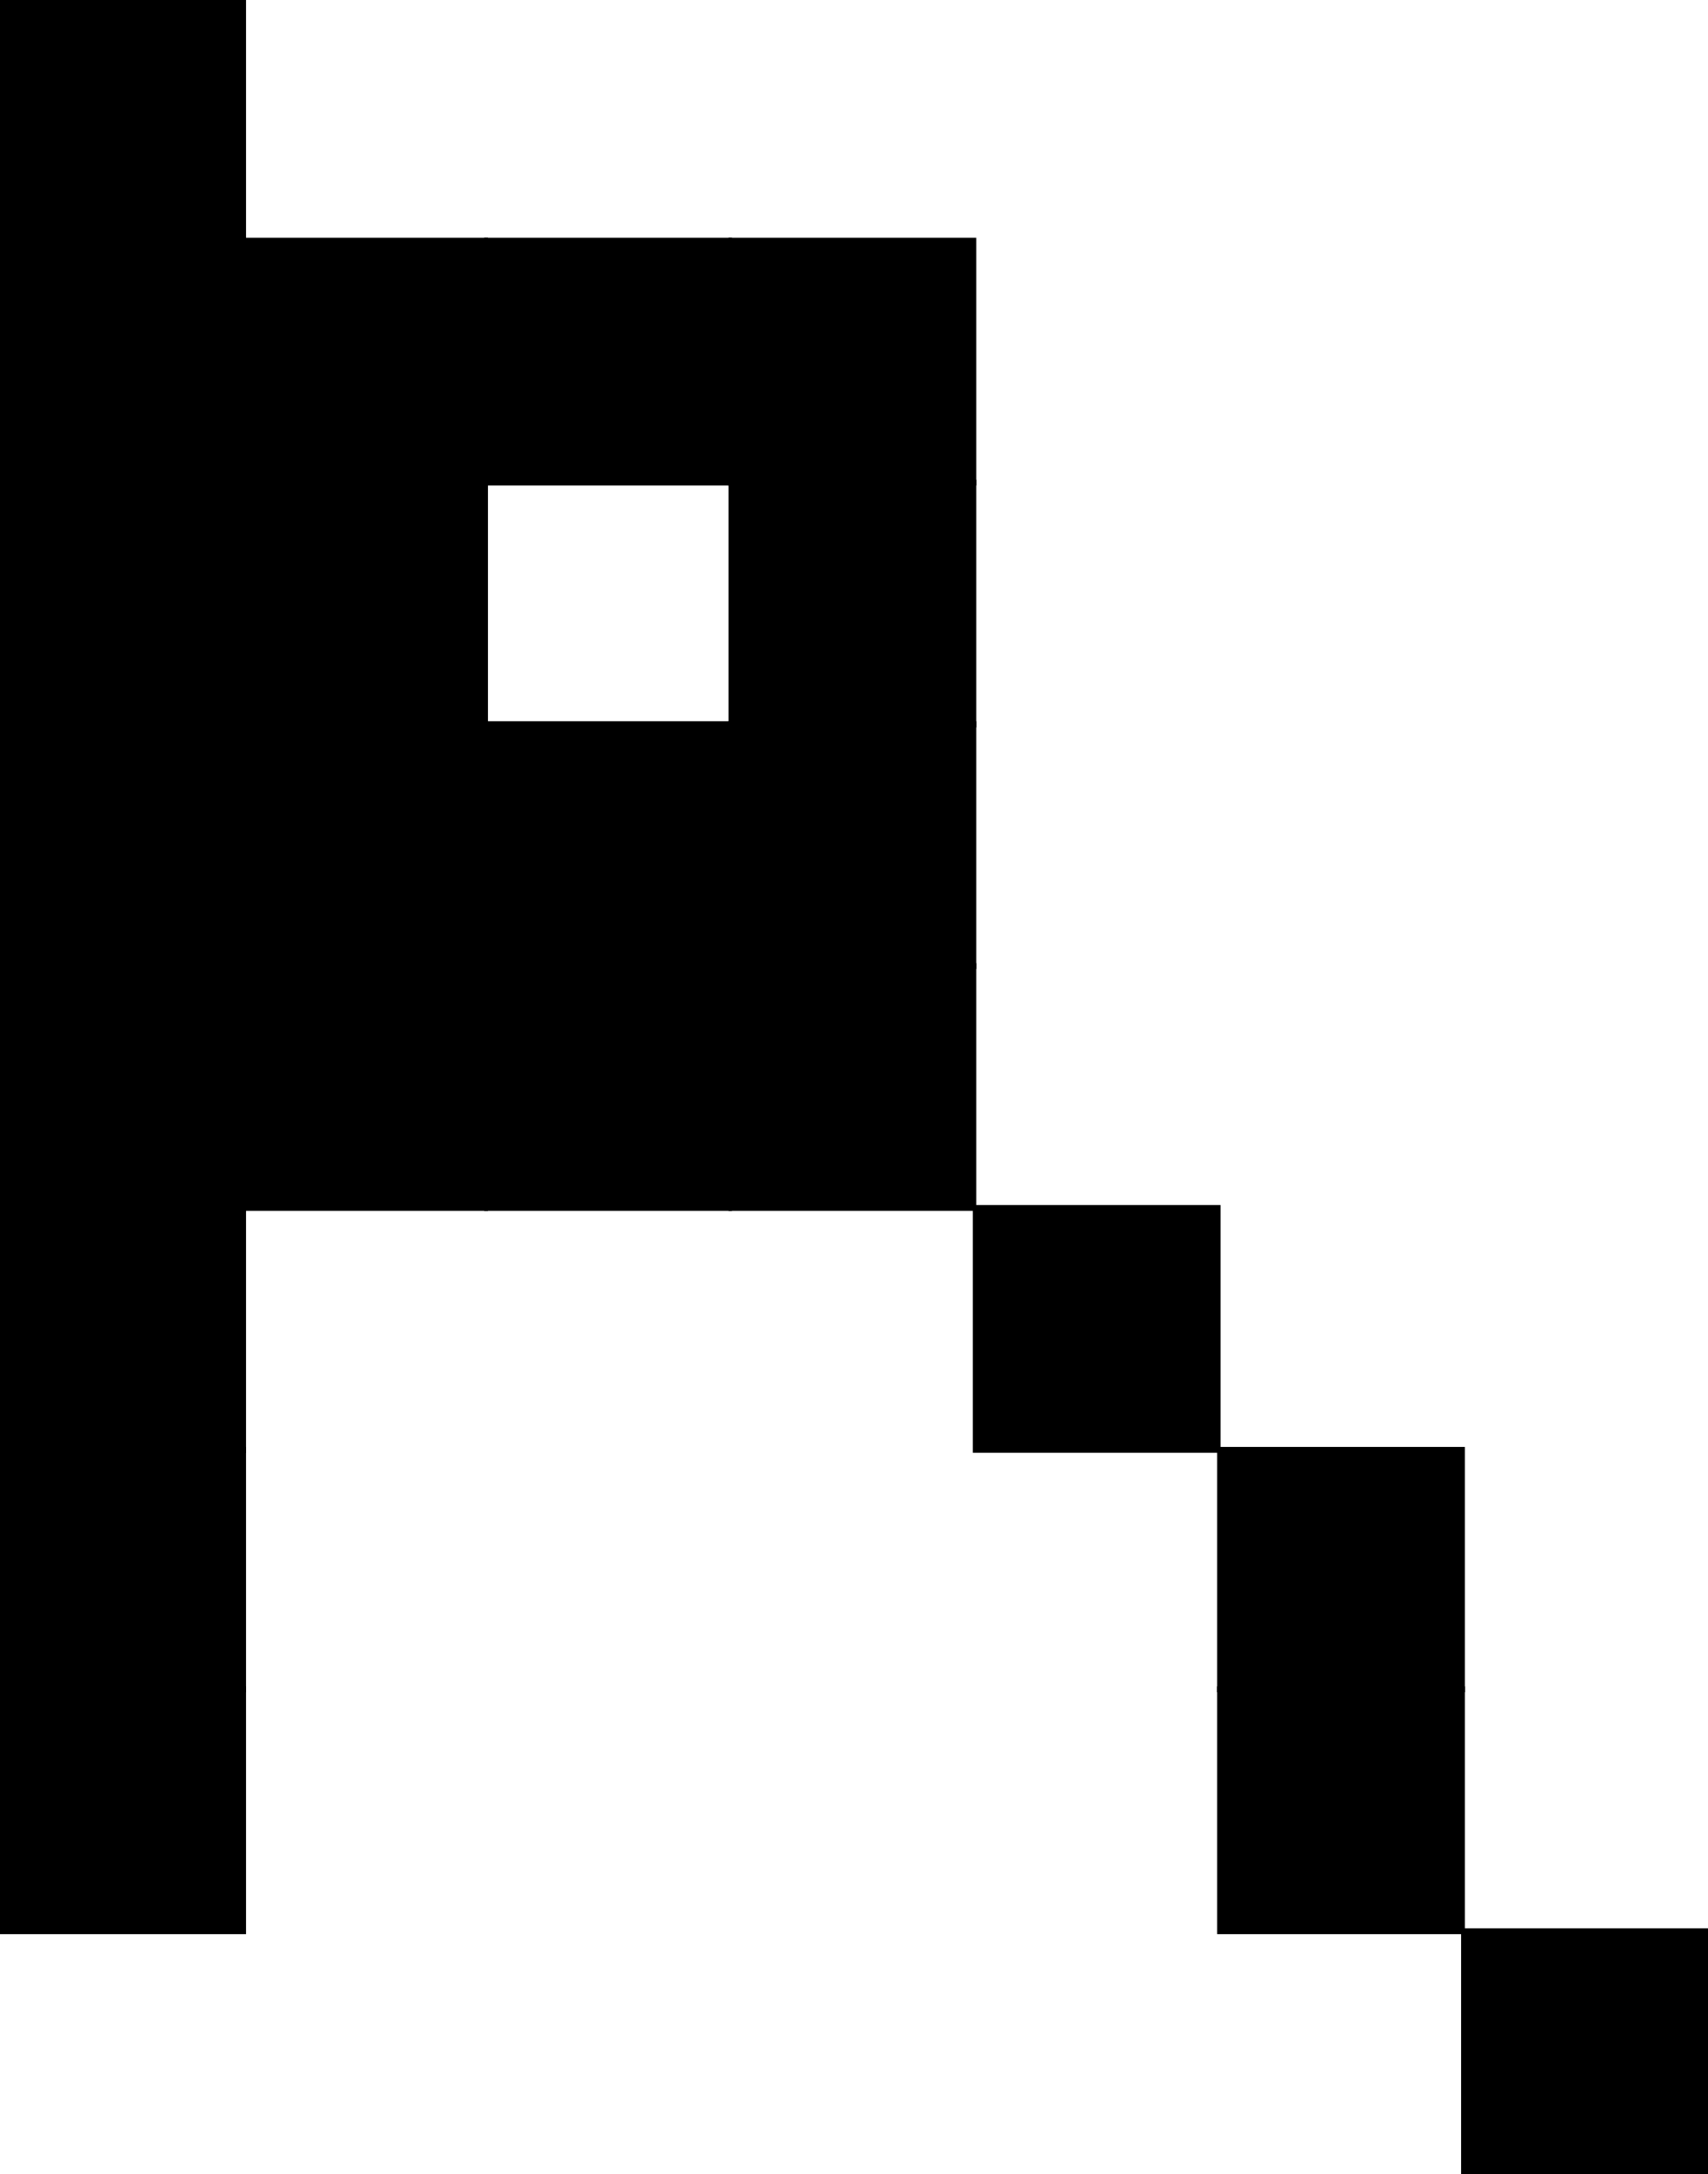
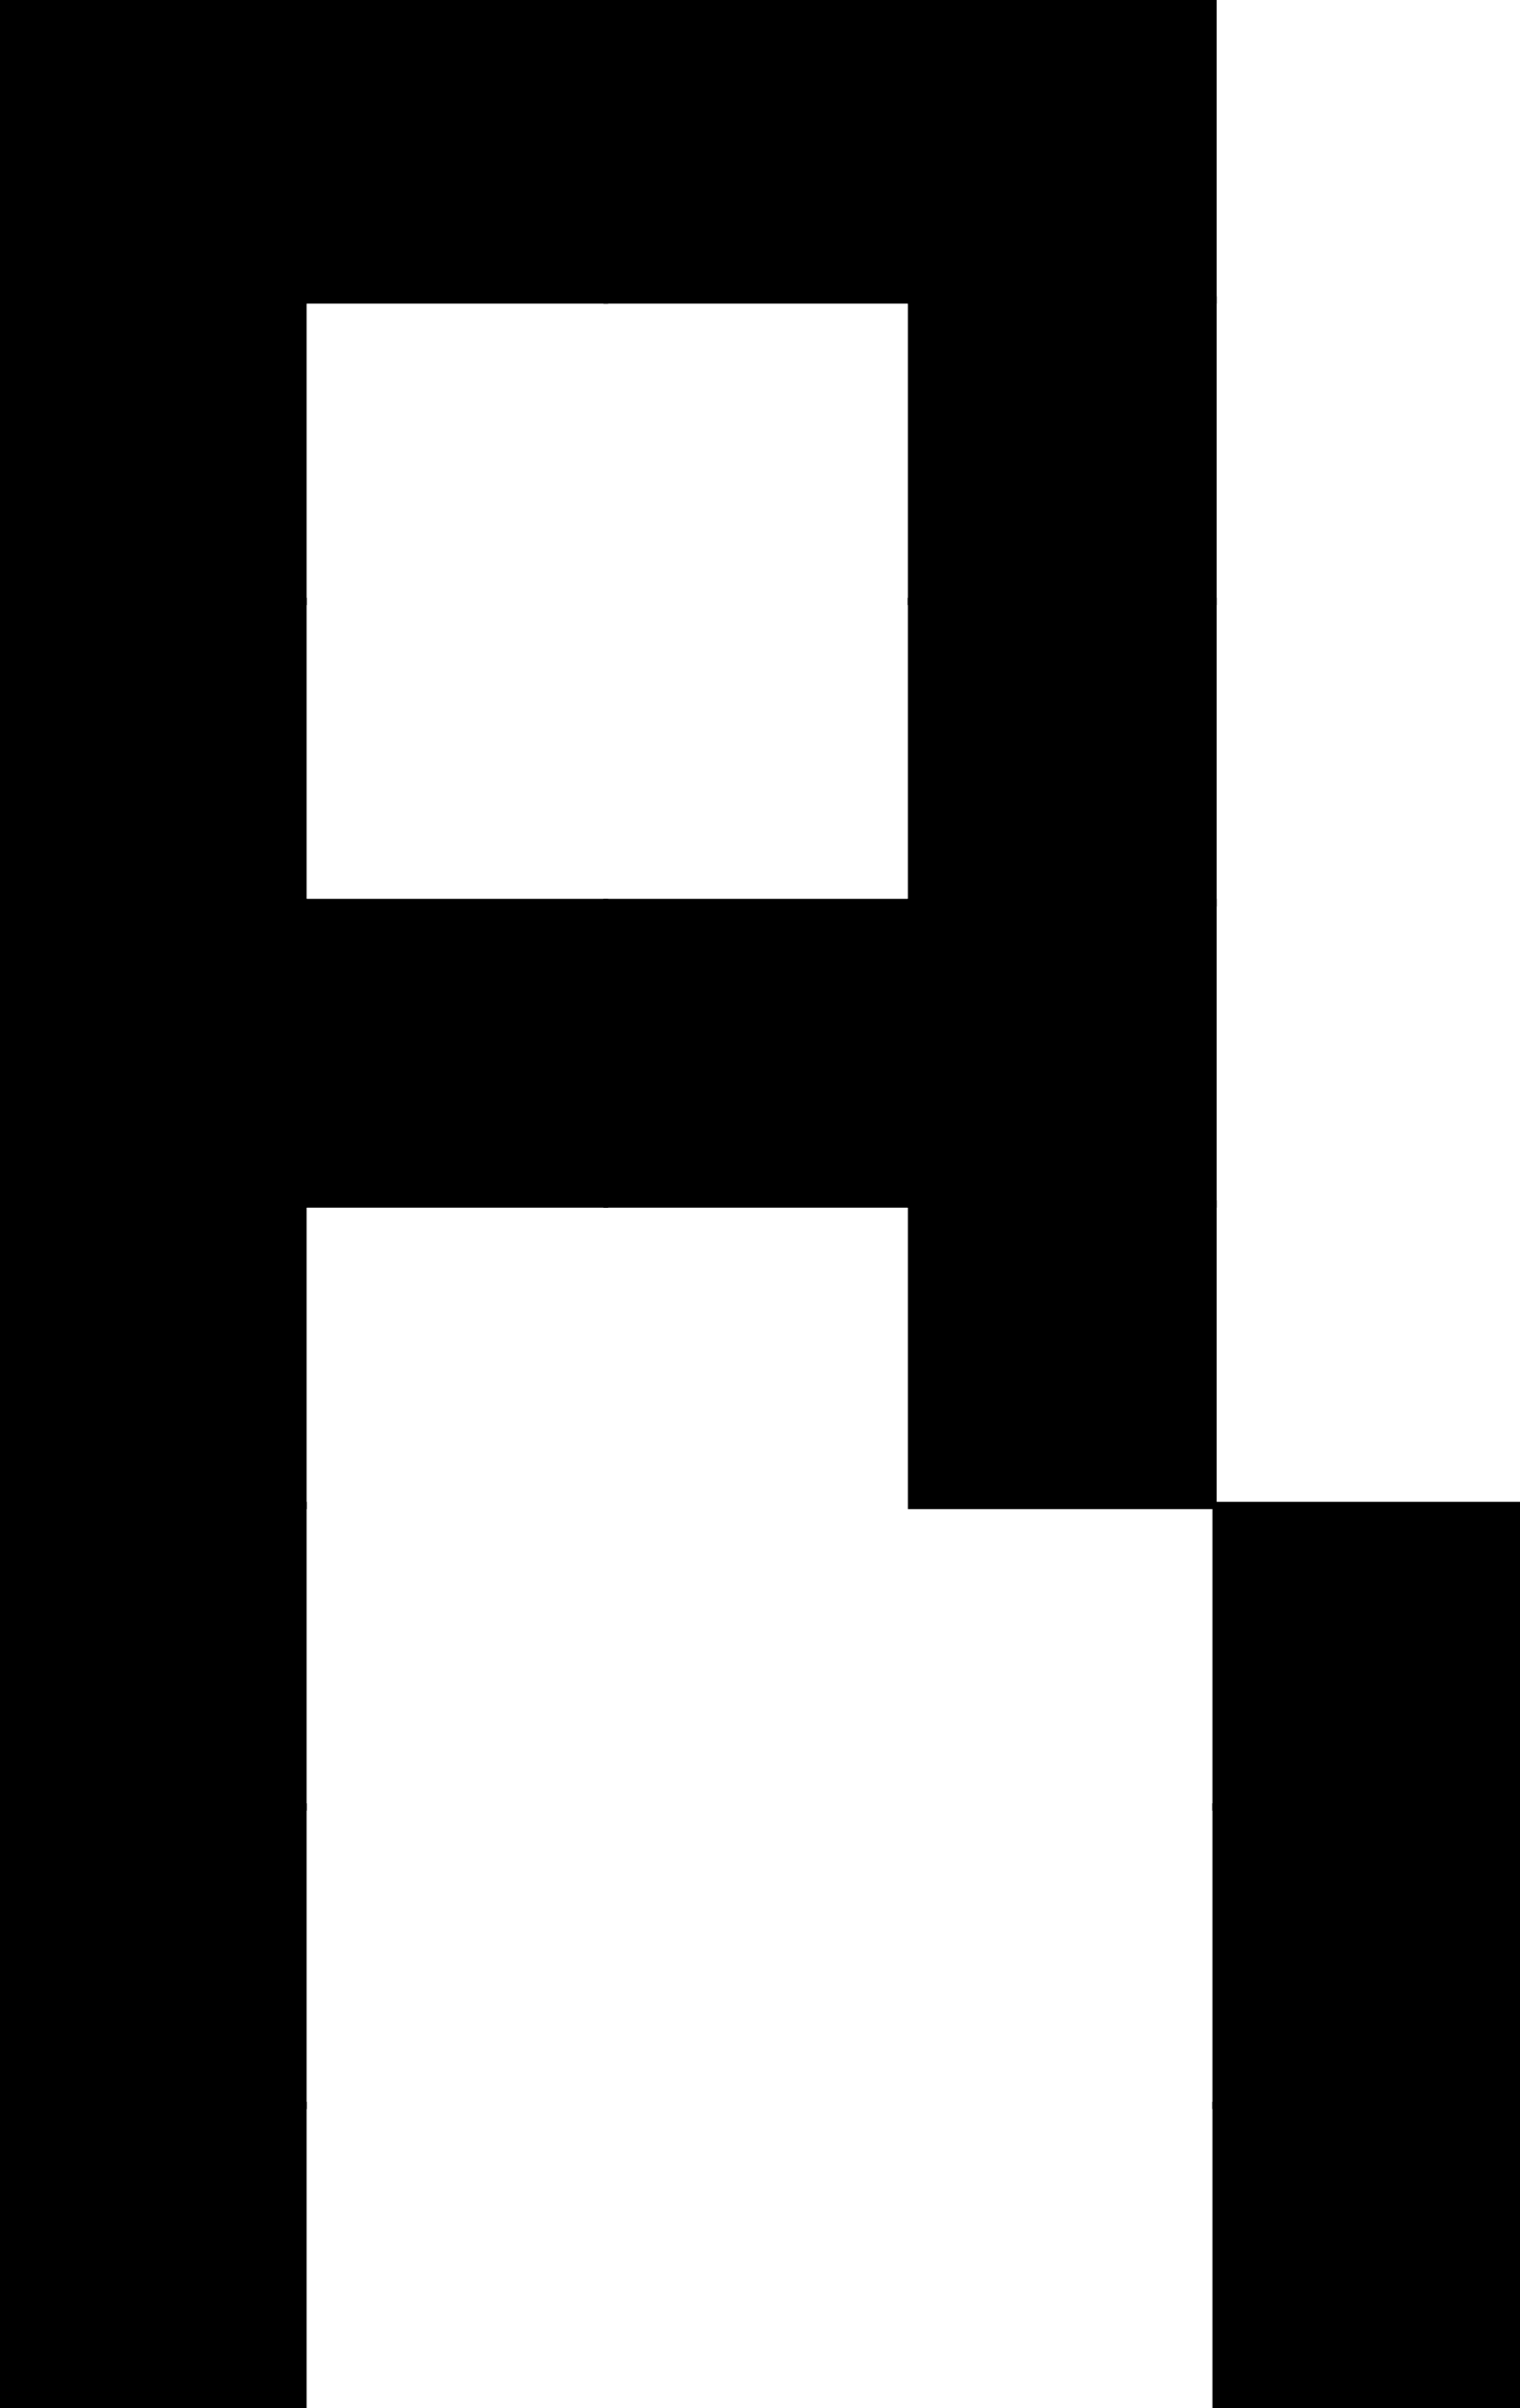
- <svg xmlns="http://www.w3.org/2000/svg" version="1.1" id="Layer_2_00000160184811950196926780000014359811607158453162_" x="0px" y="0px" viewBox="0 0 496.8 632.7" style="enable-background:new 0 0 496.8 632.7;" xml:space="preserve">
+ <svg xmlns="http://www.w3.org/2000/svg" version="1.1" id="Layer_2_00000121276788076426991790000017275002846662896007_" x="0px" y="0px" viewBox="0 0 354.7 562.3" style="enable-background:new 0 0 354.7 562.3;" xml:space="preserve">
  <style type="text/css">
	.st0{stroke:#000000;stroke-miterlimit:10;}
</style>
  <g id="Layer_1-2">
    <g>
      <rect class="st0" width="71.1" height="70.4" />
+       <rect x="71.1" class="st0" width="70.4" height="70.4" />
+       <rect x="141.4" class="st0" width="71.1" height="70.4" />
+       <rect x="212.5" class="st0" width="71.1" height="70.4" />
      <rect y="69.7" class="st0" width="71.1" height="71.1" />
-       <rect x="71.1" y="69.7" class="st0" width="70.4" height="71.1" />
-       <rect x="141.4" y="69.7" class="st0" width="71.1" height="71.1" />
      <rect x="212.5" y="69.7" class="st0" width="71.1" height="71.1" />
      <rect y="140.1" class="st0" width="71.1" height="71.1" />
-       <rect x="71.1" y="140.1" class="st0" width="70.4" height="71.1" />
      <rect x="212.5" y="140.1" class="st0" width="71.1" height="71.1" />
      <rect y="210.4" class="st0" width="71.1" height="71.1" />
      <rect x="71.1" y="210.4" class="st0" width="70.4" height="71.1" />
      <rect x="141.4" y="210.4" class="st0" width="71.1" height="71.1" />
      <rect x="212.5" y="210.4" class="st0" width="71.1" height="71.1" />
      <rect y="280.8" class="st0" width="71.1" height="71.1" />
-       <rect x="71.1" y="280.8" class="st0" width="70.4" height="71.1" />
-       <rect x="141.4" y="280.8" class="st0" width="71.1" height="71.1" />
      <rect x="212.5" y="280.8" class="st0" width="71.1" height="71.1" />
      <rect y="351.2" class="st0" width="71.1" height="71.1" />
      <rect x="283.6" y="351.2" class="st0" width="71.1" height="71.1" />
      <rect y="421.6" class="st0" width="71.1" height="70.4" />
-       <rect x="354.7" y="421.6" class="st0" width="71.1" height="70.4" />
+       <rect x="283.6" y="421.6" class="st0" width="71.1" height="70.4" />
      <rect y="491.3" class="st0" width="71.1" height="71.1" />
-       <rect x="354.7" y="491.3" class="st0" width="71.1" height="71.1" />
-       <rect x="425.7" y="561.7" class="st0" width="71.1" height="71.1" />
+       <rect x="283.6" y="491.3" class="st0" width="71.1" height="71.1" />
    </g>
  </g>
</svg>
